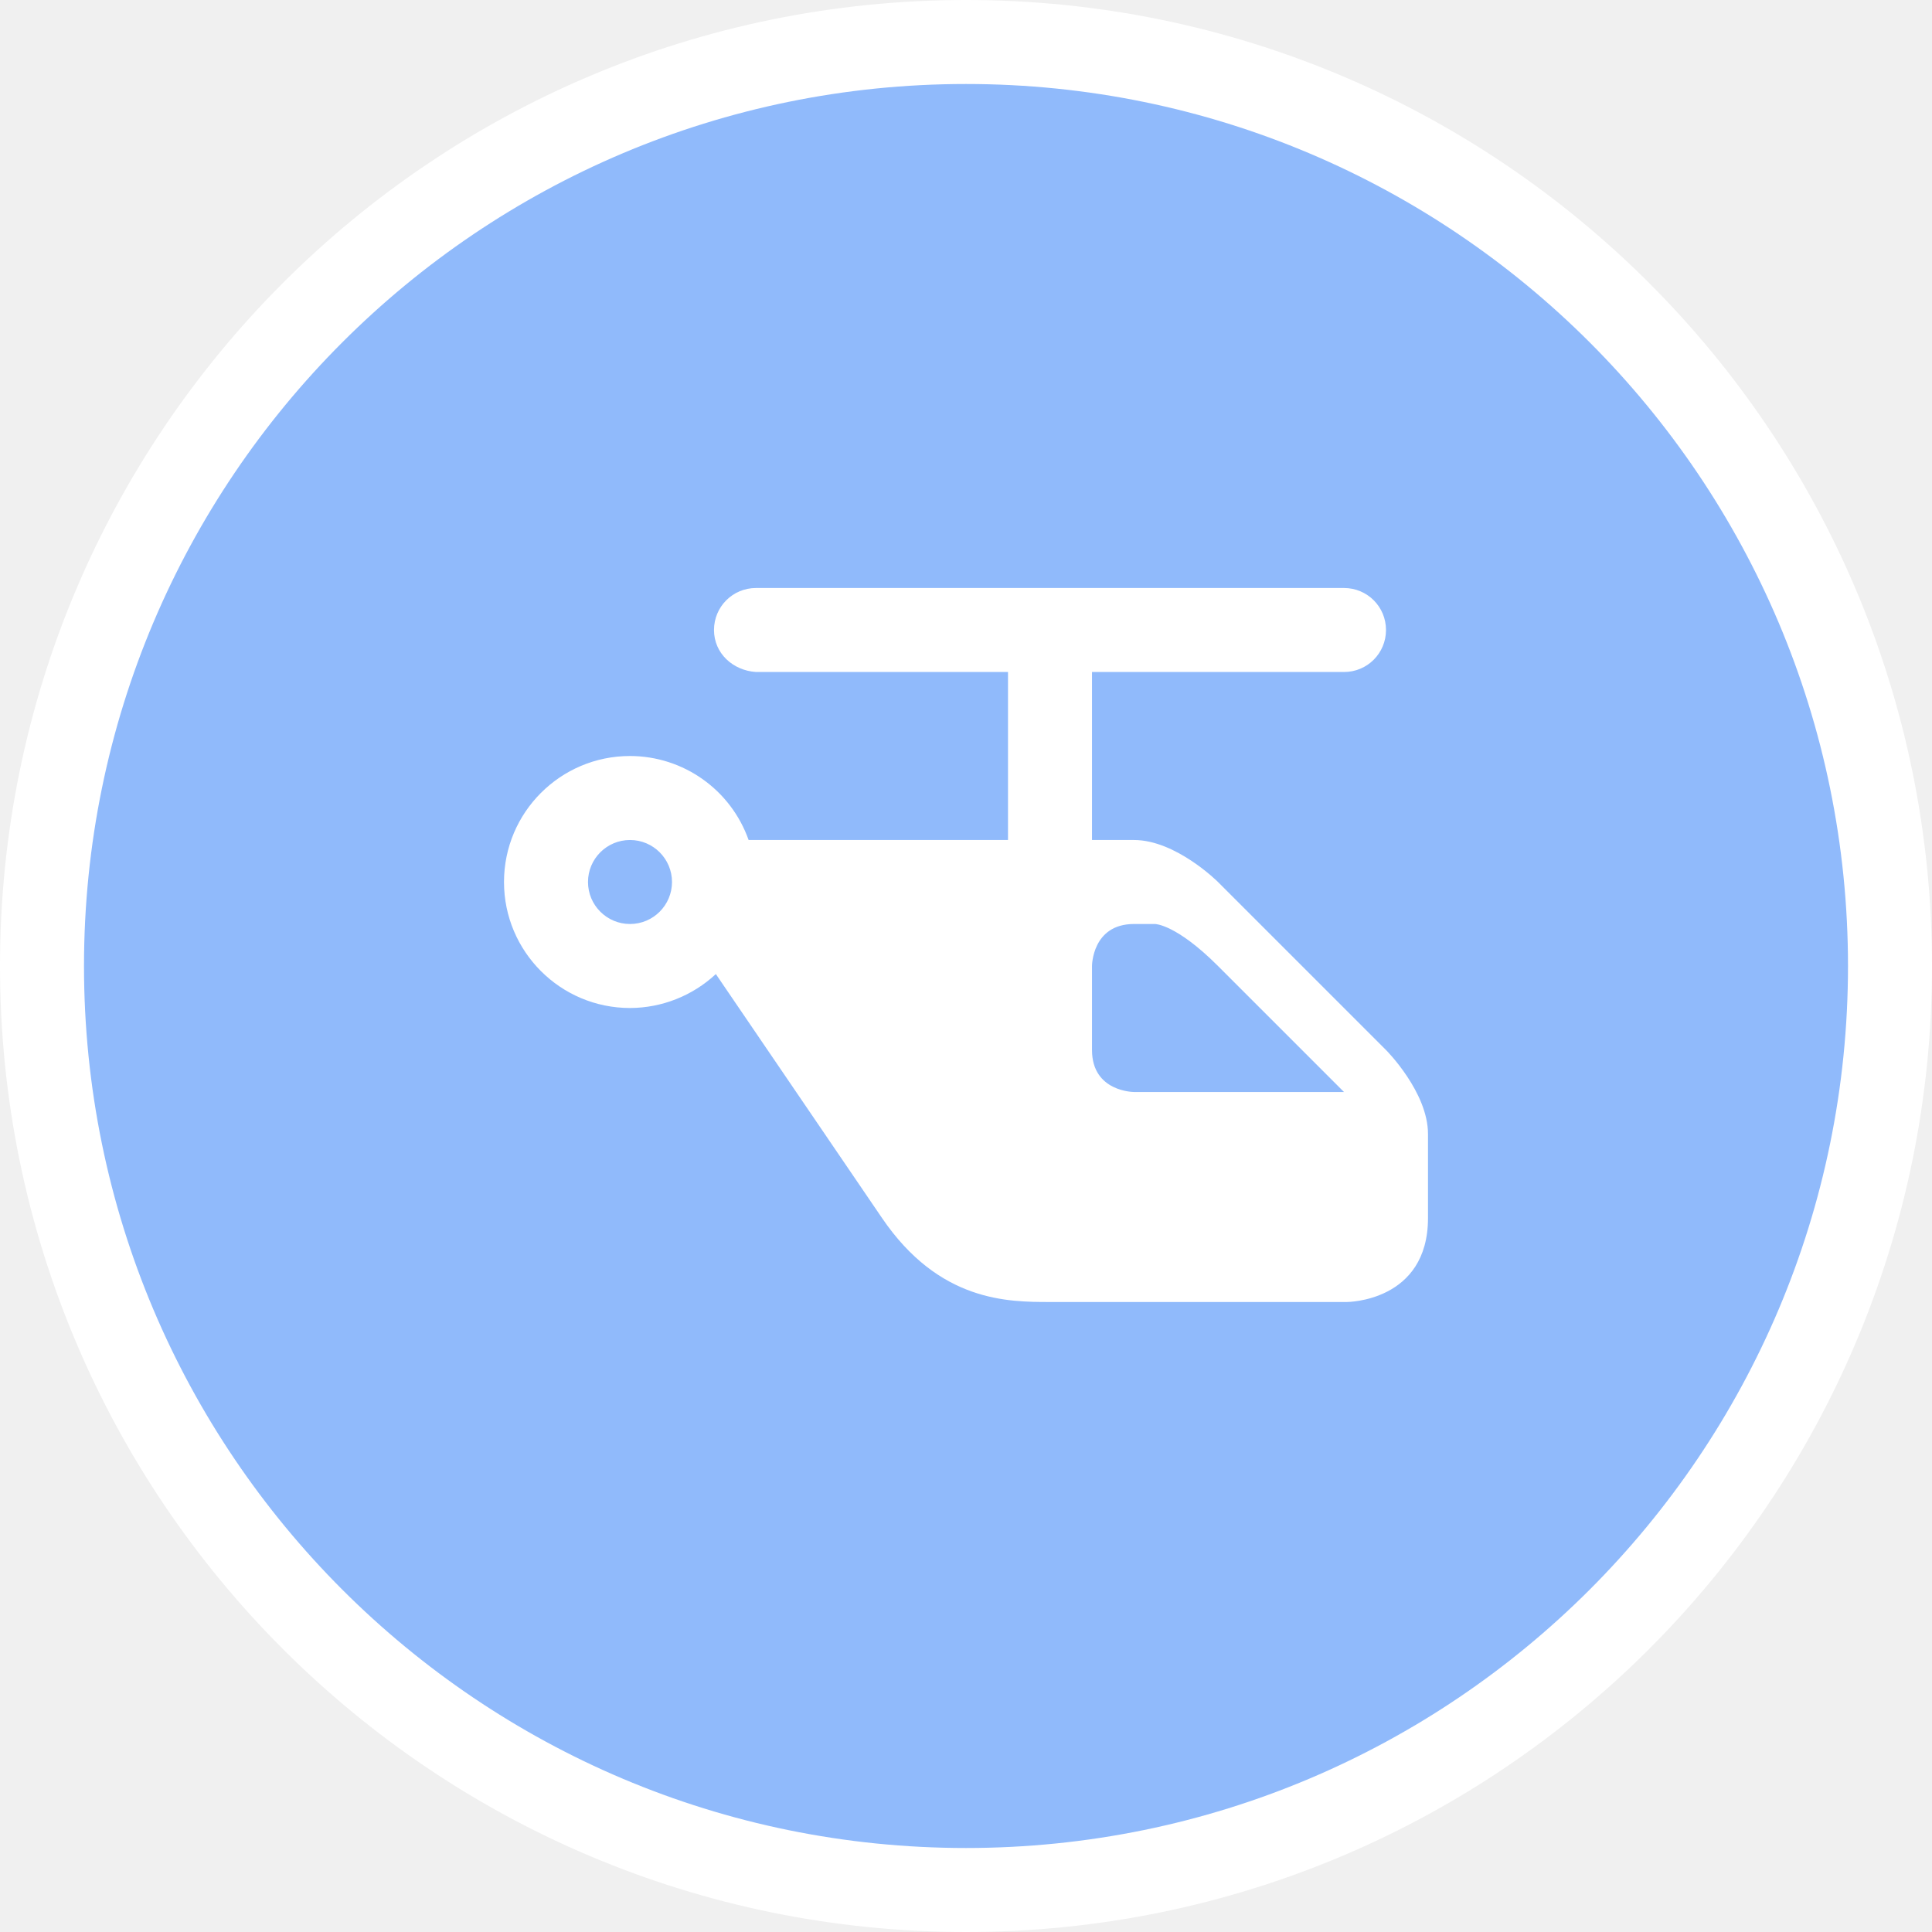
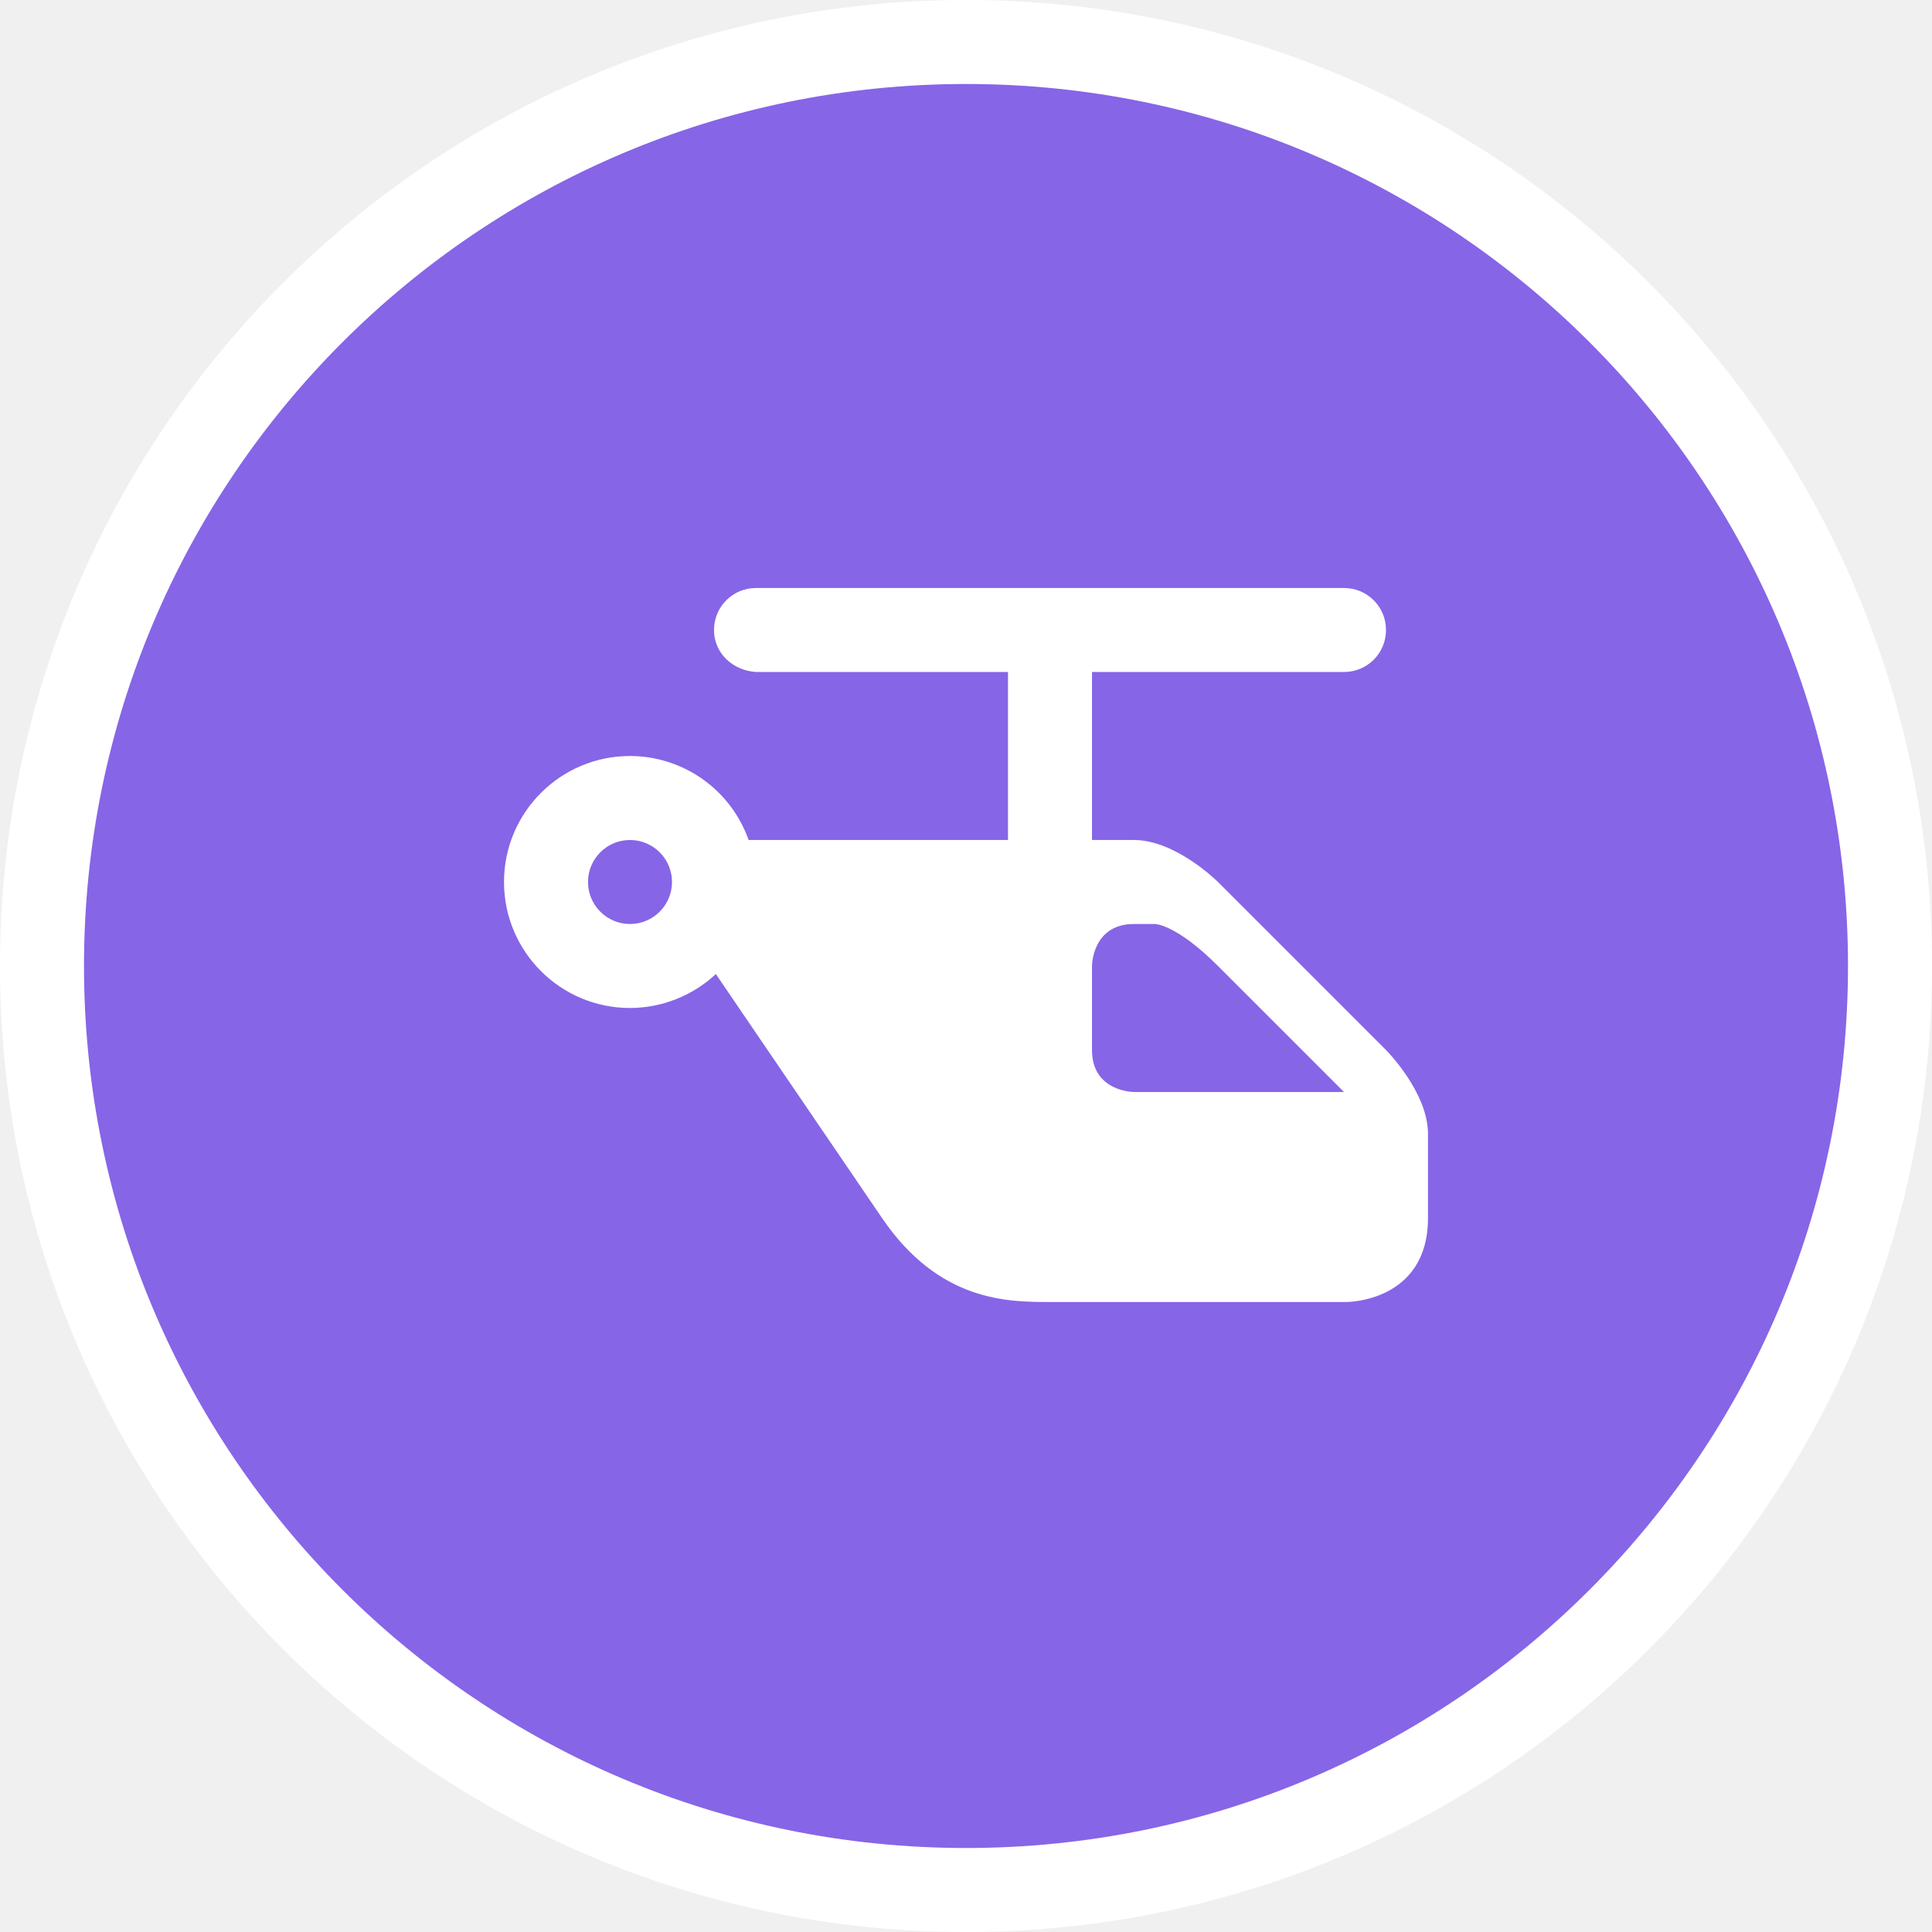
<svg xmlns="http://www.w3.org/2000/svg" viewBox="0 0 23 23" height="23" width="23">
  <rect fill="none" x="0" y="0" width="23" height="23" />
  <rect x="1" y="1" rx="10.5" ry="10.5" width="21" height="21" stroke="#ffffff" style="stroke-linejoin:round;stroke-miterlimit:4;" fill="#ffffff" stroke-width="2" />
-   <rect x="1" y="1" width="21" height="21" rx="10.5" ry="10.5" fill="#90bafb" />
+   <rect x="1" y="1" width="21" height="21" rx="10.5" ry="10.5" fill="#8665E7" />
  <path fill="#ffffff" transform="translate(6 6)" d="M3,1  C2.723,1,2.5,1.223,2.5,1.5S2.724,1.982,3,2h3v2H2.914h-0.002C2.7,3.401,2.135,3.001,1.5,3C0.672,3,0,3.672,0,4.5  S0.672,6,1.5,6c0.379-0.001,0.744-0.145,1.022-0.404L4.5,8.5c0.681,1,1.5,1,2,1h3.535c0,0,0.965-0.001,0.965-1v-1  c0-0.5-0.5-1-0.5-1l-2-2c0,0-0.5-0.5-1-0.5H7V2h3c0.277,0,0.5-0.223,0.5-0.5S10.277,1,10,1H3z M1.5,4C1.776,4,2,4.224,2,4.5  S1.776,5,1.5,5S1,4.776,1,4.5S1.224,4,1.5,4z M7.75,5C7.75,5,8,5,8.5,5.5L10,7H7.5C7.5,7,7,7,7,6.5v-1C7,5.5,7,5,7.5,5H7.75z" />
</svg>
